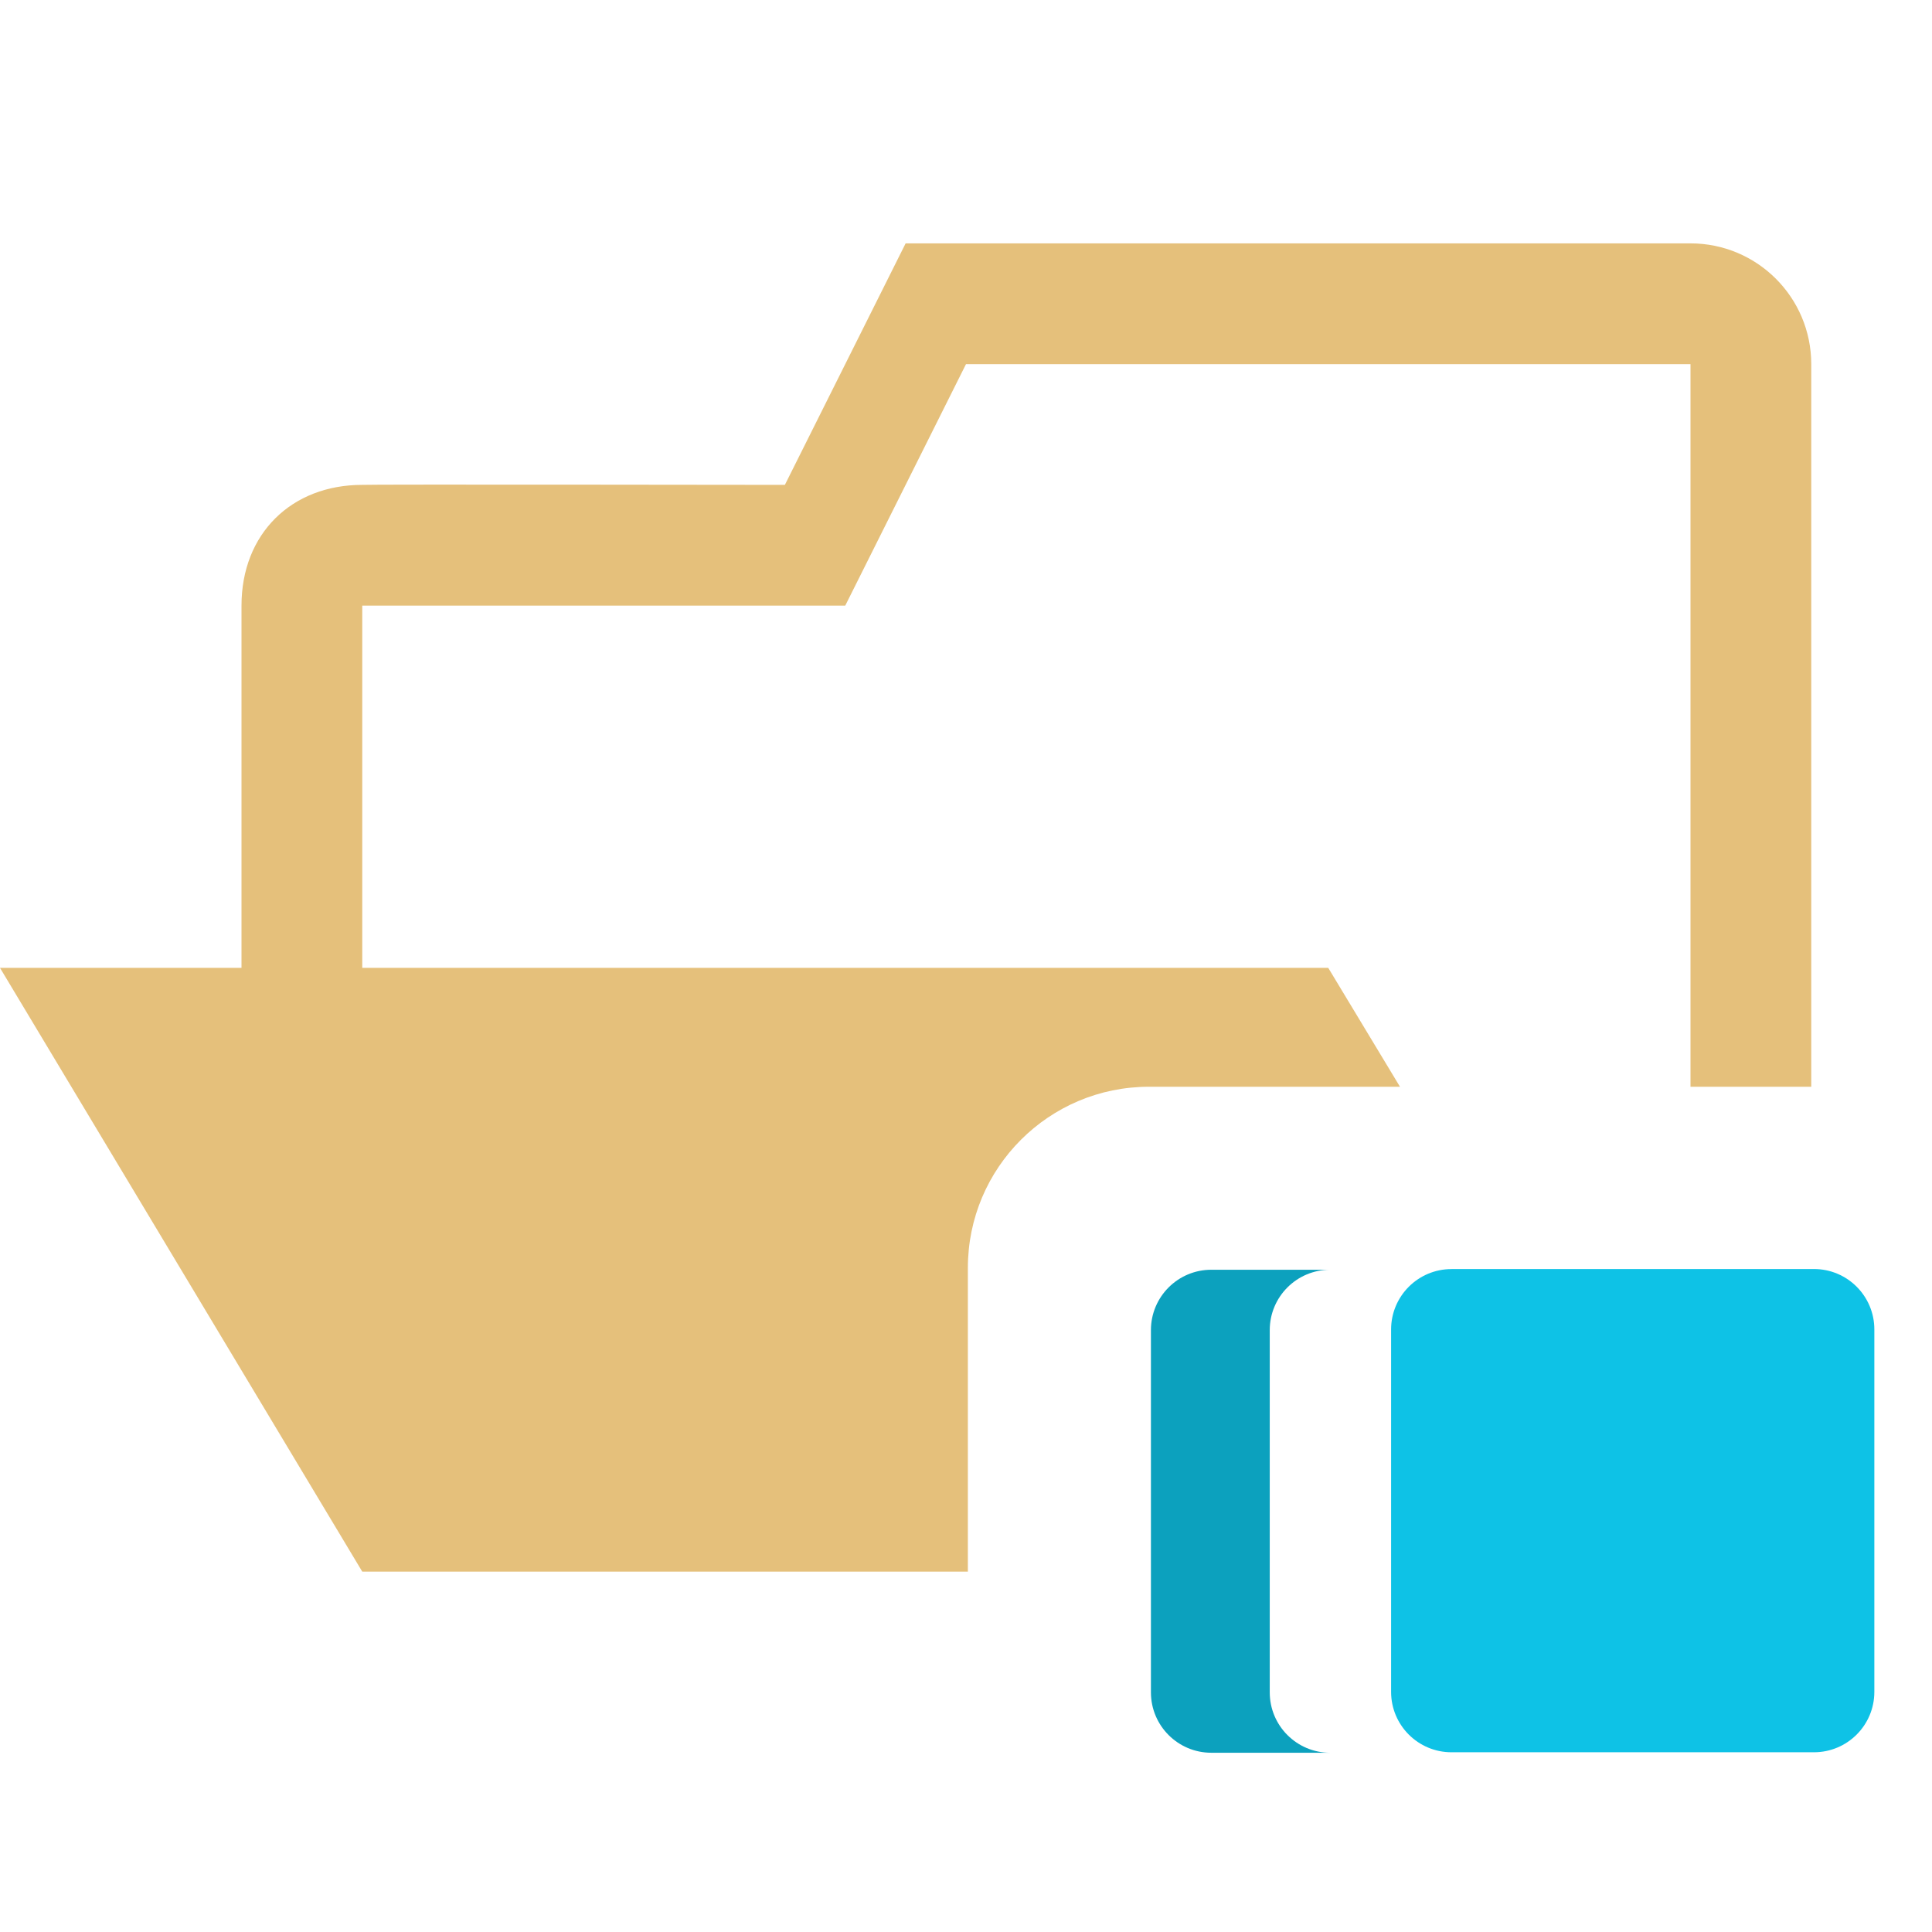
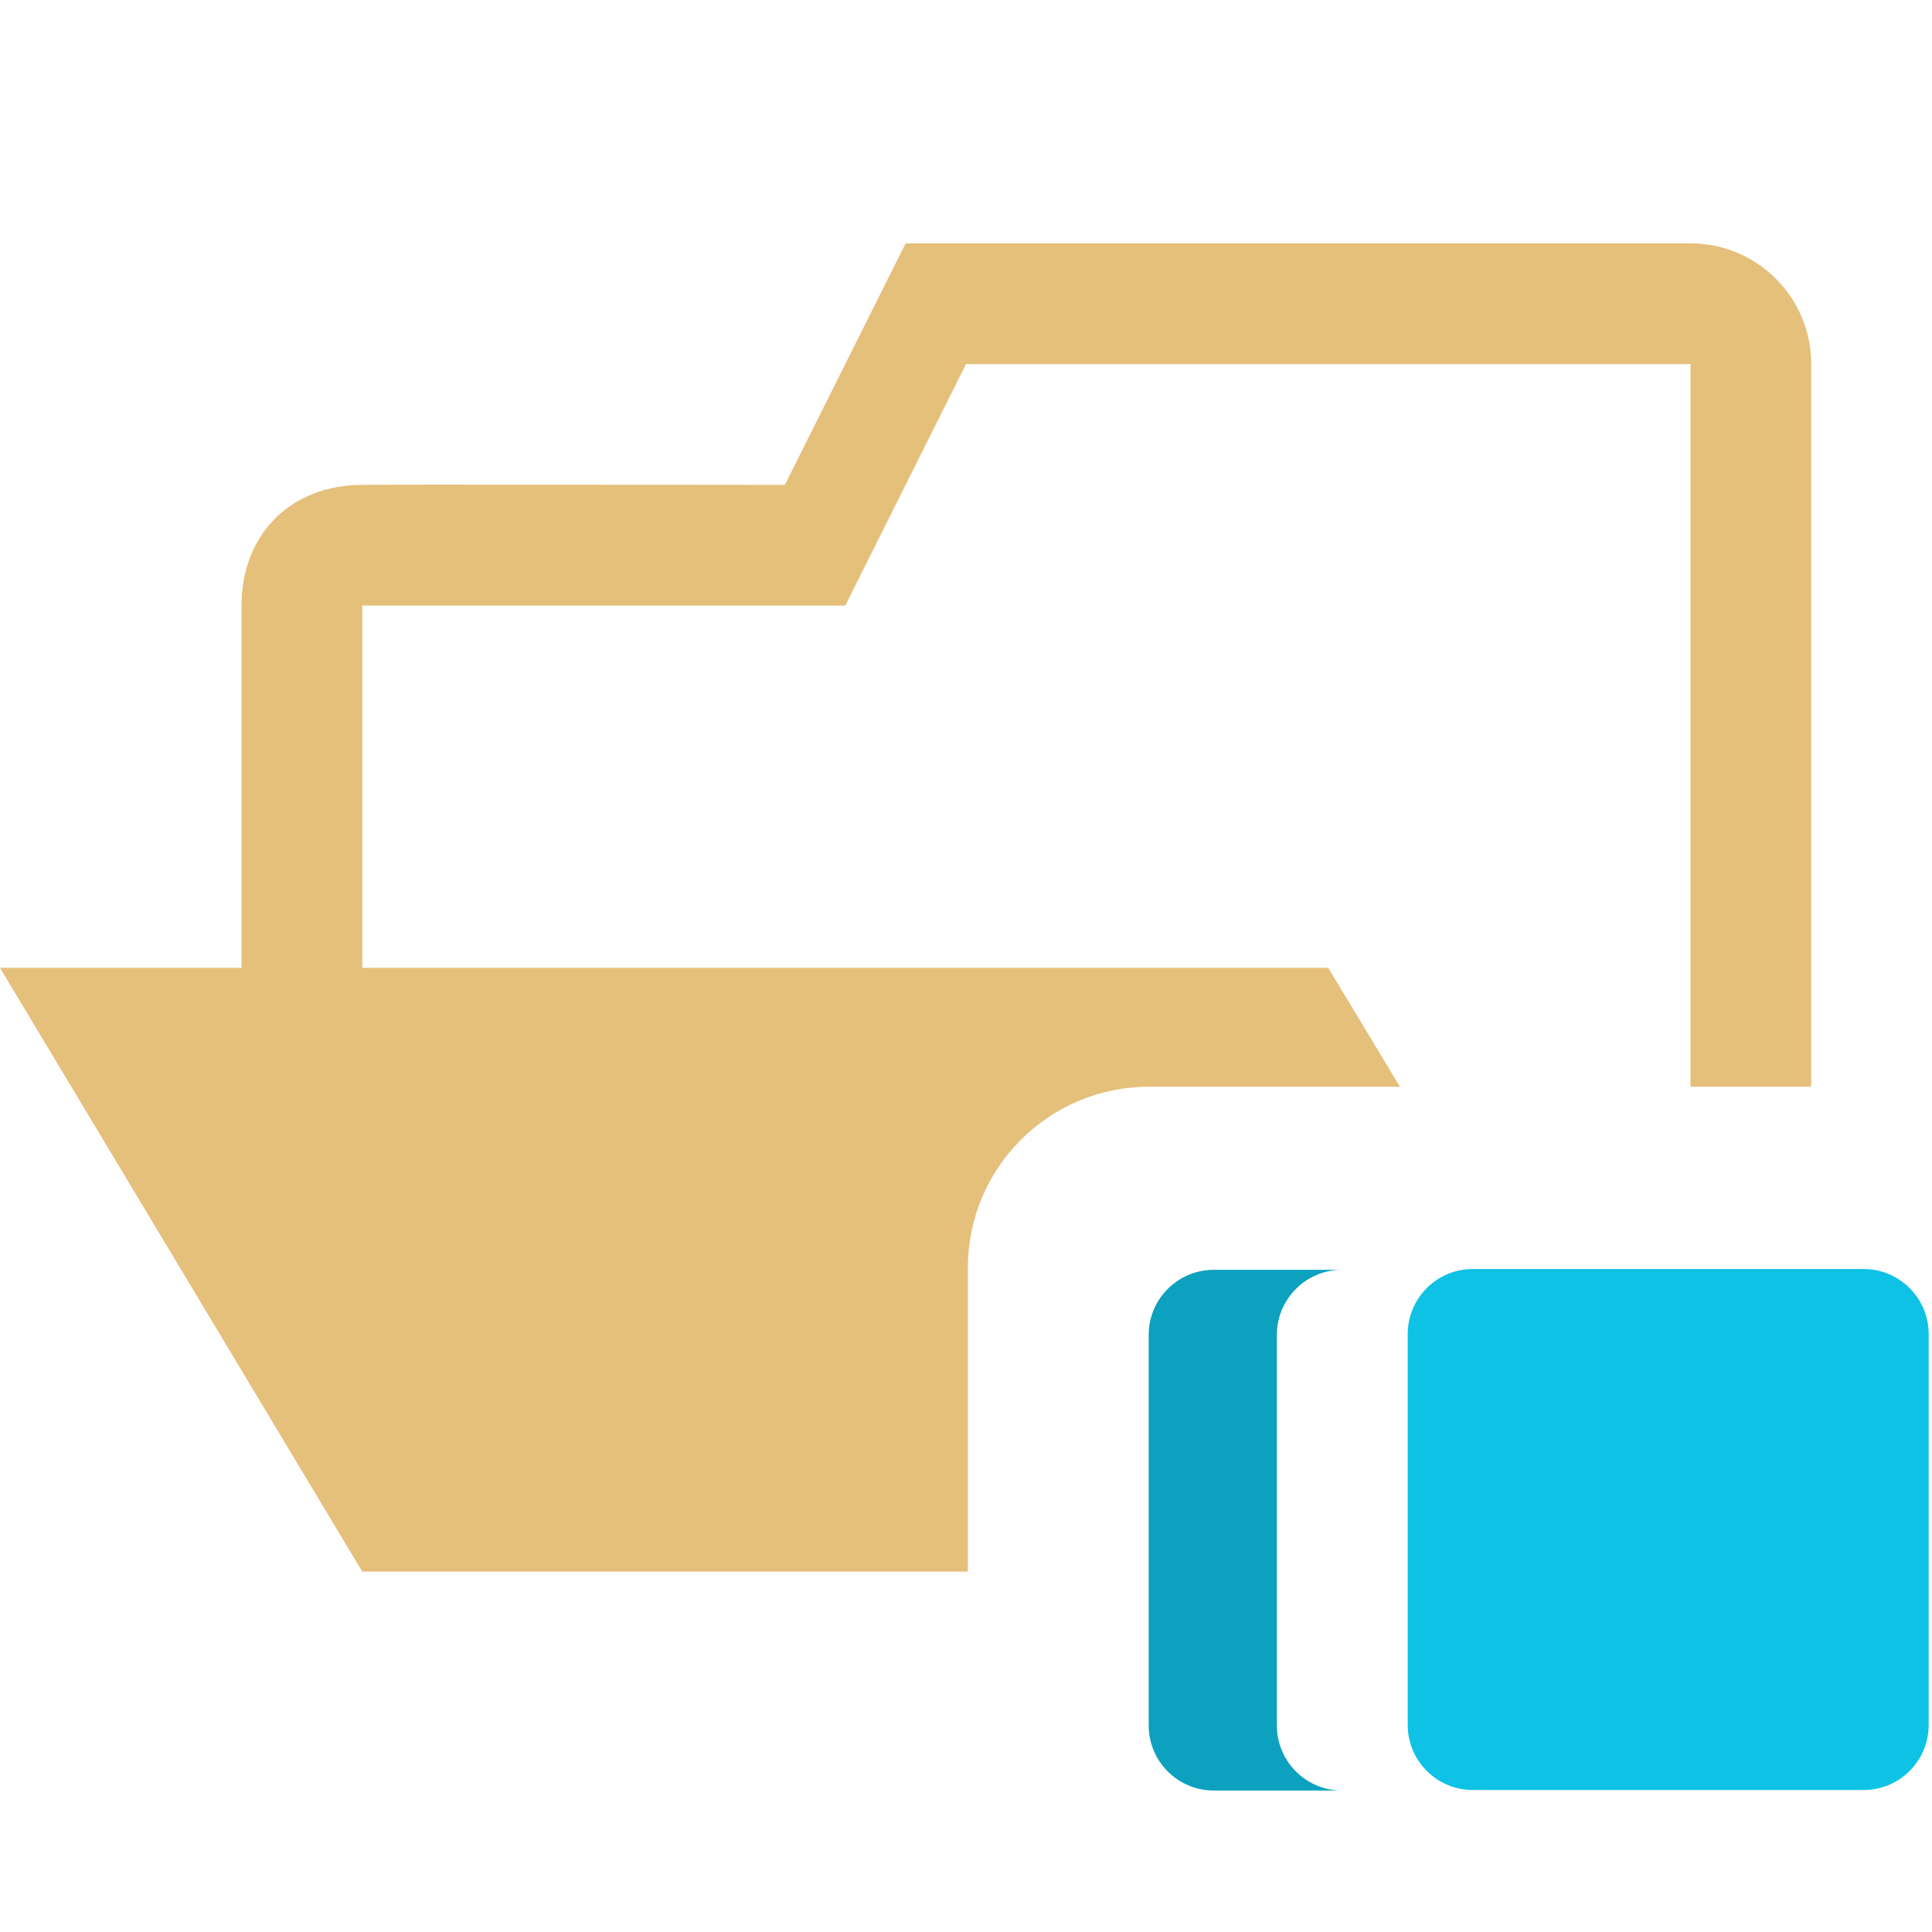
<svg xmlns="http://www.w3.org/2000/svg" stroke-miterlimit="10" viewBox="0 0 32 32" clip-rule="evenodd" stroke-linecap="round" stroke-linejoin="round">
  <clipPath id="prefix__a">
    <path d="M0 0h32v32H0z" />
  </clipPath>
  <g clip-path="url(#prefix__a)">
-     <path d="M24.041 21.019h6.004a1 1 0 011 1v6.004a1 1 0 01-1 1h-6.004a1 1 0 01-1-1V22.02a1 1 0 011-1z" fill="#0ec2e6" />
-     <path d="M20.063 21.031a1 1 0 00-1 1v6a1 1 0 001 1h1.968a1 1 0 01-1-1v-6a1 1 0 011-1h-1.968z" fill="#0ca1be" />
+     <path d="M24.394 21.019h6.473c.595 0 1.078.483 1.078 1.078v6.473c0 .596-.483 1.078-1.078 1.078h-6.473a1.078 1.078 0 01-1.078-1.078v-6.473c0-.595.482-1.078 1.078-1.078z" fill="#0ec2e6" />
+     <path d="M20.105 21.032c-.596 0-1.079.483-1.079 1.078v6.469c0 .595.483 1.078 1.079 1.078h2.122a1.078 1.078 0 01-1.078-1.078V22.11c0-.595.483-1.078 1.078-1.078h-2.122z" fill="#0ca1be" />
    <path d="M15 4.031l-2 4s-7-.01-7 0c-1.173 0-2 .81-2 2v6H0l6 10h10.031V21a3 3 0 013-3h4.157L22 16.031H6v-6h8l2-4h12V18h2V6.031a2 2 0 00-2-2H15z" fill="#e5c07b" />
  </g>
</svg>
